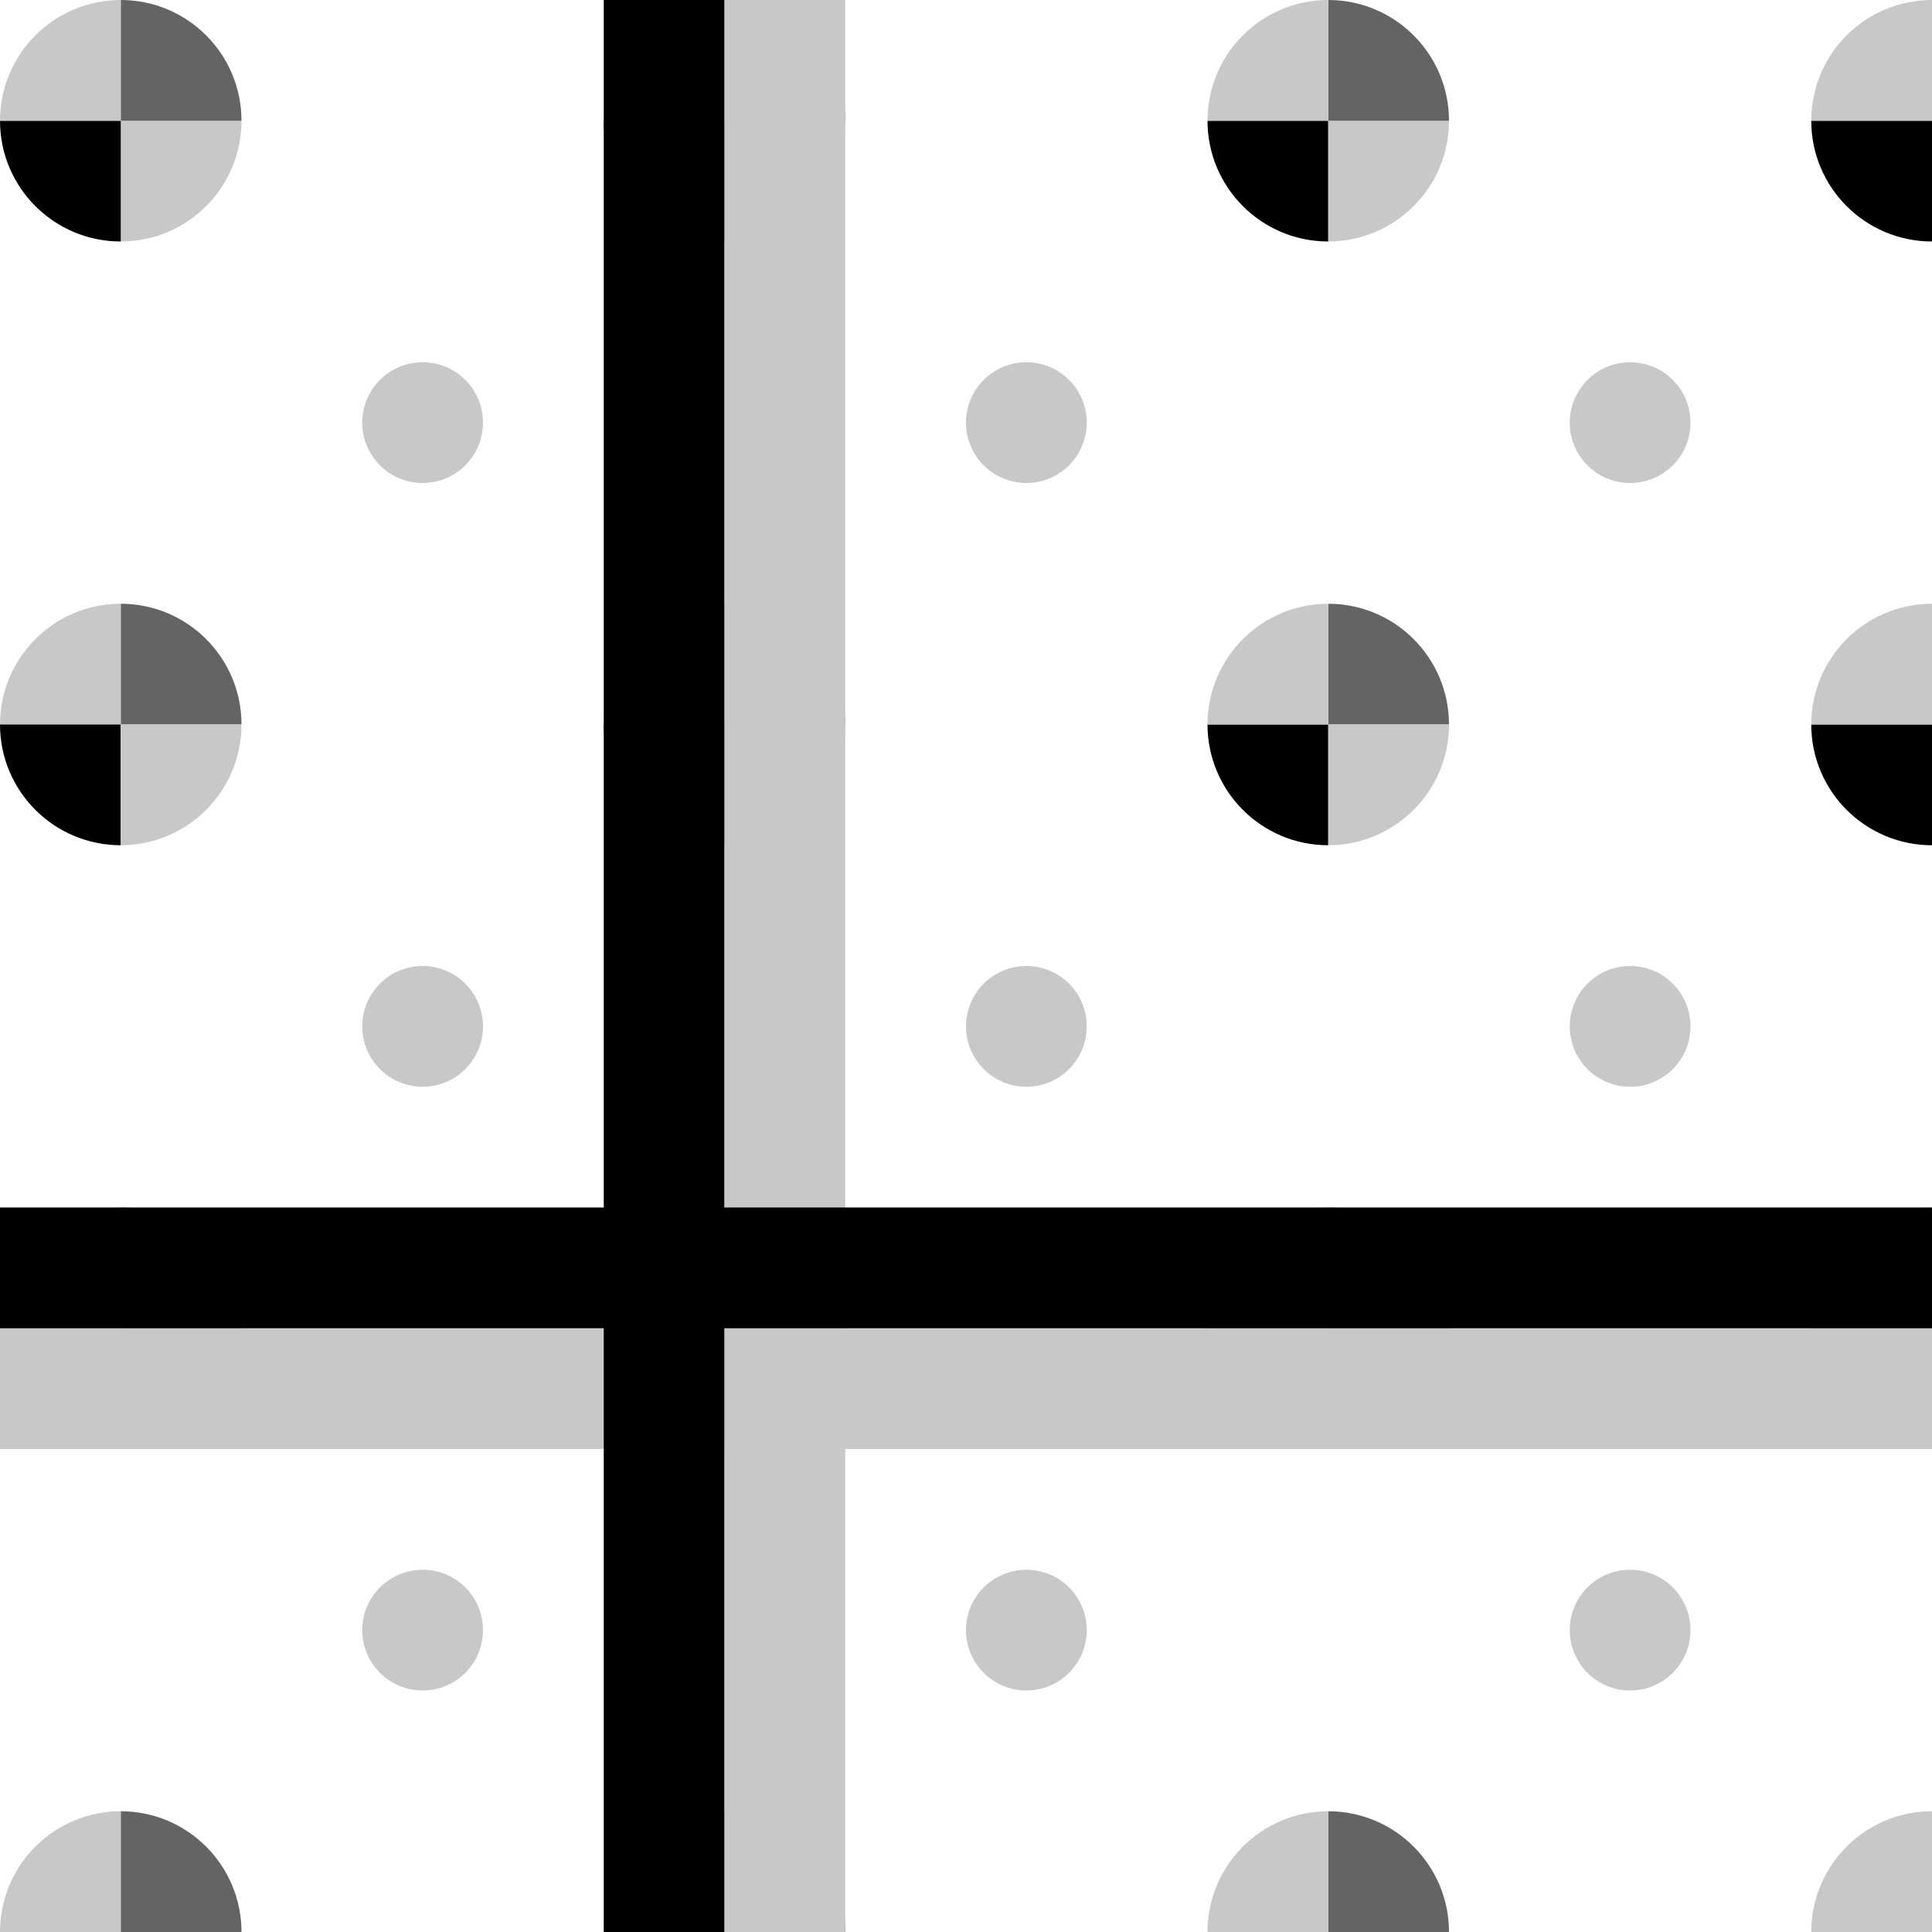
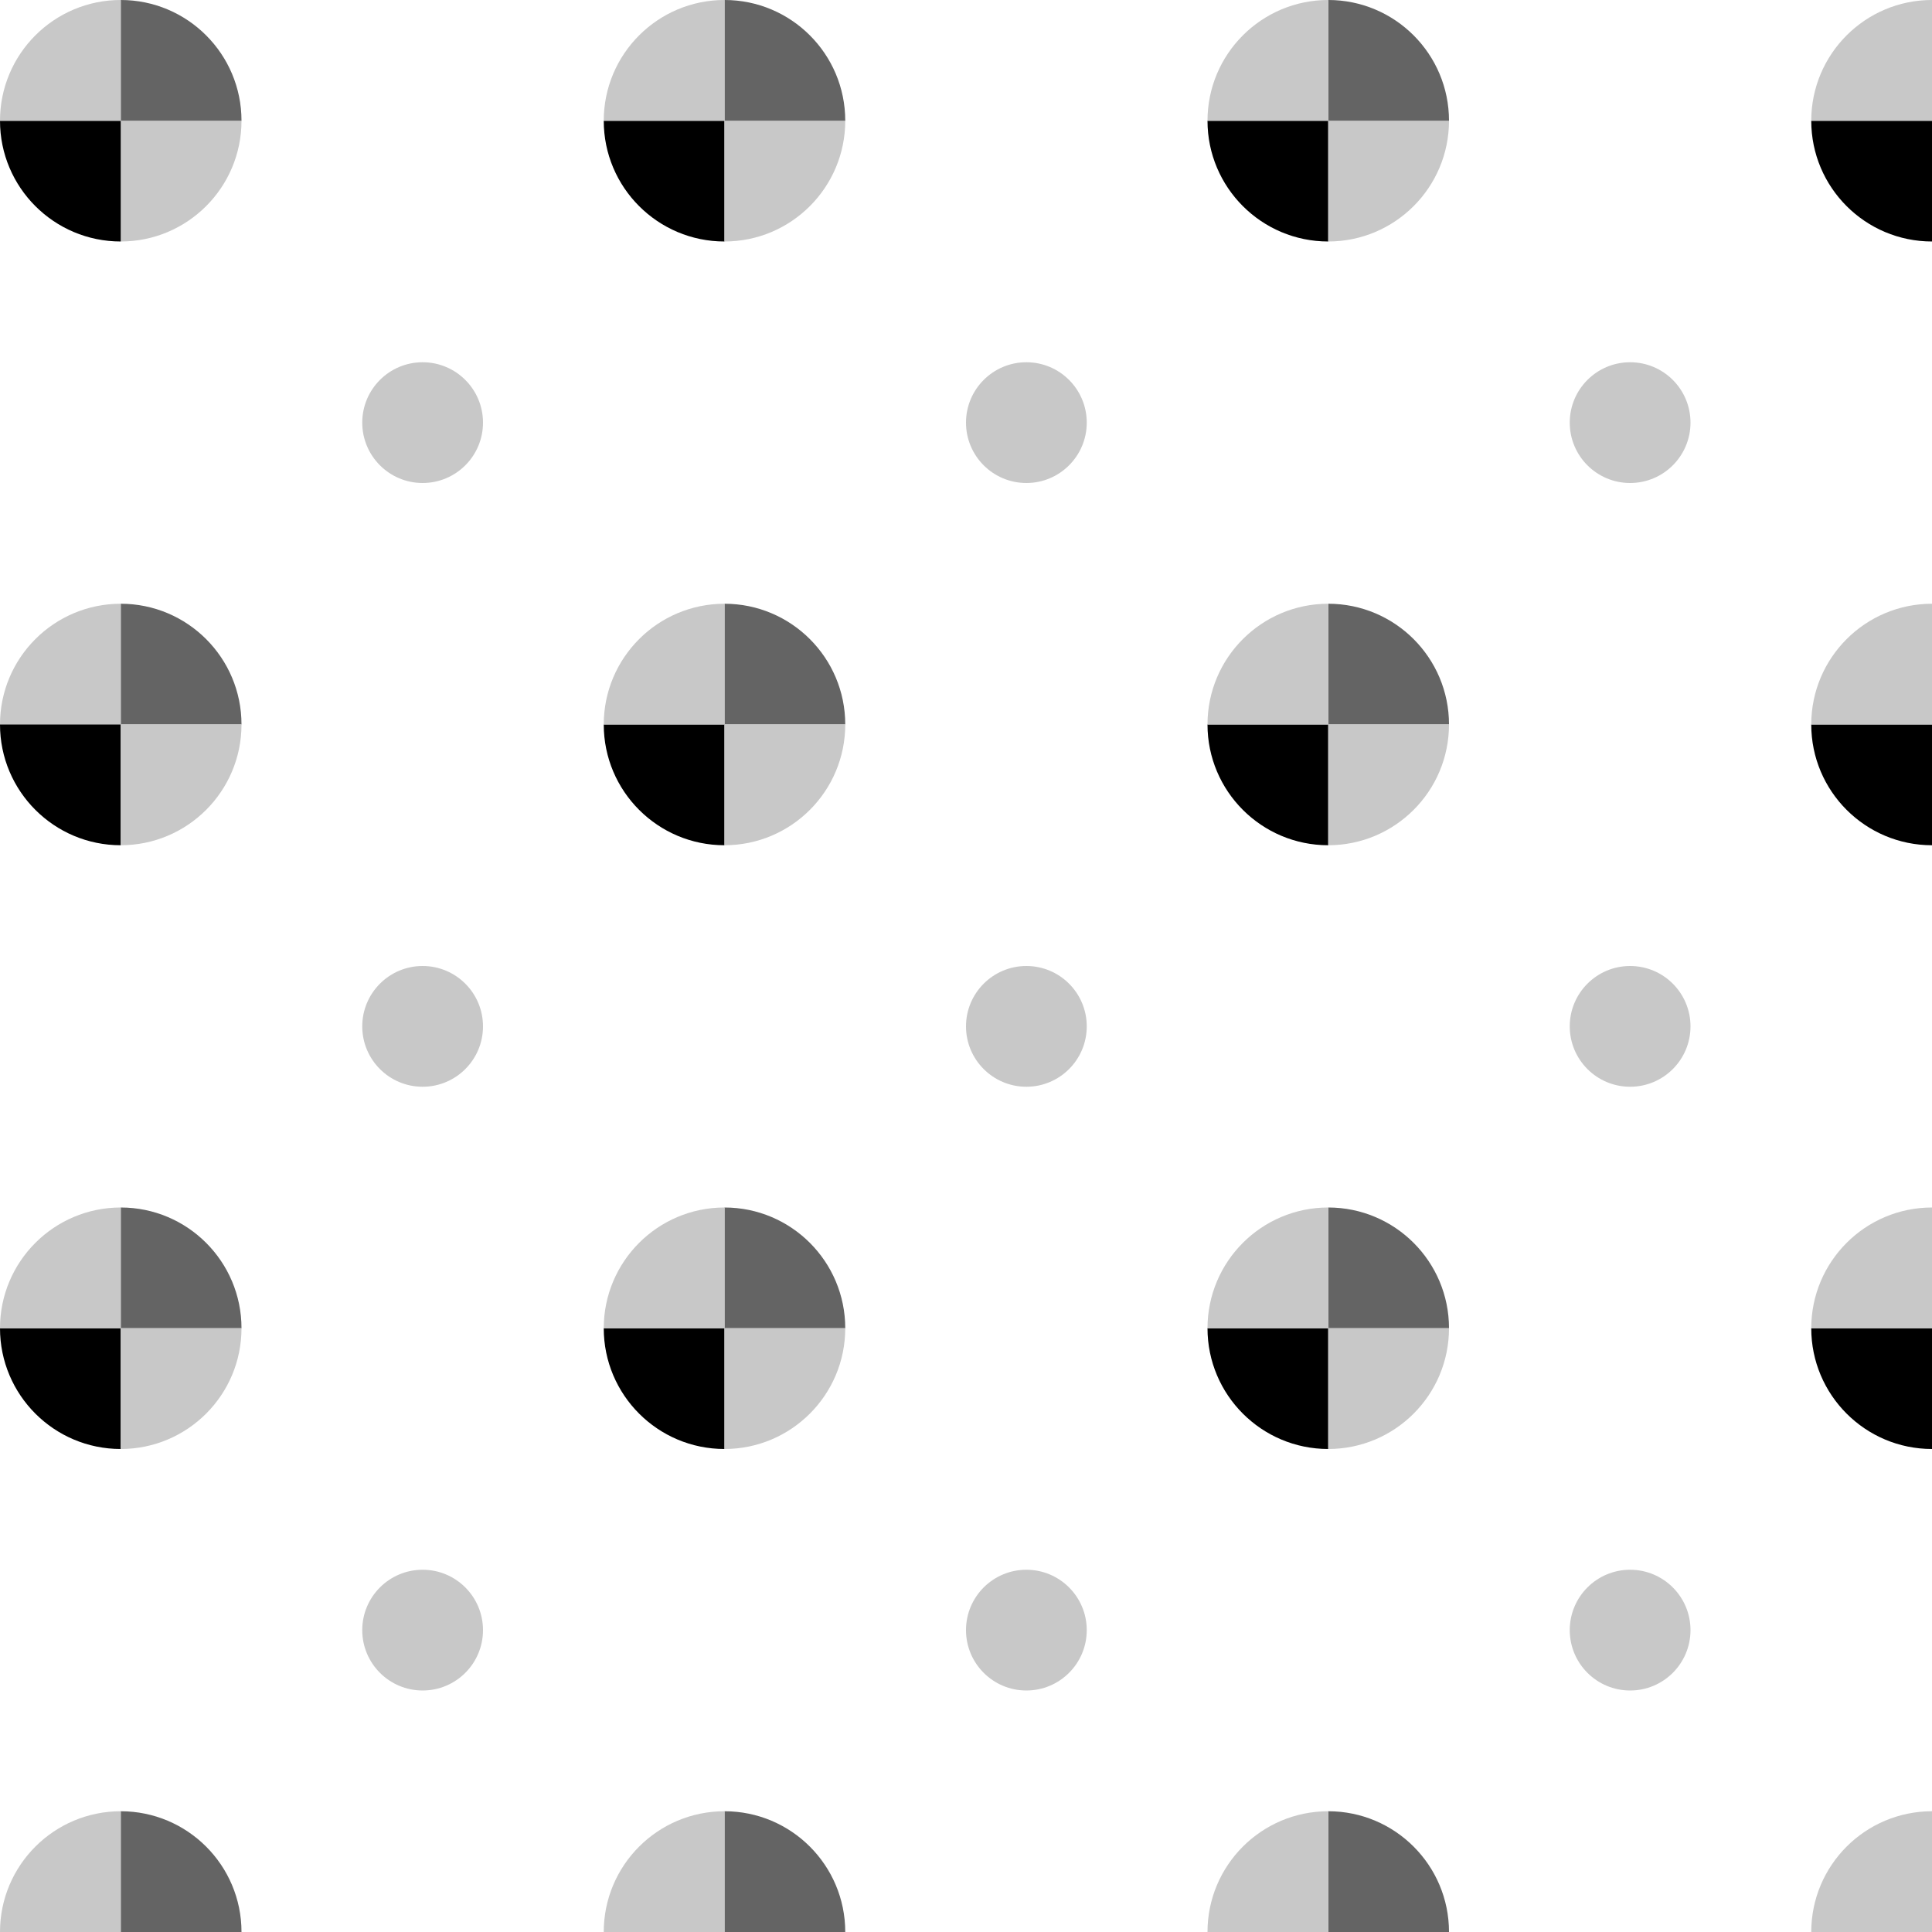
<svg xmlns="http://www.w3.org/2000/svg" width="16" height="16" viewBox="0 0 16 16" id="svg4225" version="1.1">
  <defs id="defs4227" />
  <g id="layer1" transform="translate(0,-1036.362)">
    <ellipse ry="0.5" rx="0.5" cy="1039.862" cx="8.5" id="ellipse6330" style="fill:#c8c8c8;fill-opacity:1;stroke:#008c00;stroke-width:0;stroke-linecap:round;stroke-linejoin:round;stroke-miterlimit:4;stroke-dasharray:none;stroke-opacity:1" />
    <ellipse ry="0.5" rx="0.5" cy="1039.862" cx="13.5" id="ellipse6359" style="fill:#c8c8c8;fill-opacity:1;stroke:#008c00;stroke-width:0;stroke-linecap:round;stroke-linejoin:round;stroke-miterlimit:4;stroke-dasharray:none;stroke-opacity:1" />
    <ellipse ry="0.5" rx="0.5" cy="1039.862" cx="3.5" id="ellipse6396" style="fill:#c8c8c8;fill-opacity:1;stroke:#008c00;stroke-width:0;stroke-linecap:round;stroke-linejoin:round;stroke-miterlimit:4;stroke-dasharray:none;stroke-opacity:1" />
    <ellipse style="fill:#c8c8c8;fill-opacity:1;stroke:#008c00;stroke-width:0;stroke-linecap:round;stroke-linejoin:round;stroke-miterlimit:4;stroke-dasharray:none;stroke-opacity:1" id="ellipse6458" cx="8.5" cy="1044.862" rx="0.5" ry="0.5" />
    <ellipse style="fill:#c8c8c8;fill-opacity:1;stroke:#008c00;stroke-width:0;stroke-linecap:round;stroke-linejoin:round;stroke-miterlimit:4;stroke-dasharray:none;stroke-opacity:1" id="ellipse6460" cx="13.5" cy="1044.862" rx="0.5" ry="0.5" />
    <ellipse style="fill:#c8c8c8;fill-opacity:1;stroke:#008c00;stroke-width:0;stroke-linecap:round;stroke-linejoin:round;stroke-miterlimit:4;stroke-dasharray:none;stroke-opacity:1" id="ellipse6462" cx="3.5" cy="1044.862" rx="0.5" ry="0.5" />
    <ellipse ry="0.5" rx="0.5" cy="1049.862" cx="8.5" id="ellipse6464" style="fill:#c8c8c8;fill-opacity:1;stroke:#008c00;stroke-width:0;stroke-linecap:round;stroke-linejoin:round;stroke-miterlimit:4;stroke-dasharray:none;stroke-opacity:1" />
    <ellipse ry="0.5" rx="0.5" cy="1049.862" cx="13.5" id="ellipse6466" style="fill:#c8c8c8;fill-opacity:1;stroke:#008c00;stroke-width:0;stroke-linecap:round;stroke-linejoin:round;stroke-miterlimit:4;stroke-dasharray:none;stroke-opacity:1" />
    <ellipse ry="0.5" rx="0.5" cy="1049.862" cx="3.5" id="ellipse6468" style="fill:#c8c8c8;fill-opacity:1;stroke:#008c00;stroke-width:0;stroke-linecap:round;stroke-linejoin:round;stroke-miterlimit:4;stroke-dasharray:none;stroke-opacity:1" />
    <path id="path6478-7" d="m 1,1038.362 a 1,1 0 0 0 1,-1 H 1 Z" style="fill:#c8c8c8;fill-opacity:1;stroke:#008c00;stroke-width:0;stroke-linecap:round;stroke-linejoin:round;stroke-miterlimit:4;stroke-dasharray:none;stroke-opacity:1" />
    <path style="fill:#000000;fill-opacity:1;stroke:#008c00;stroke-width:0;stroke-linecap:round;stroke-linejoin:round;stroke-miterlimit:4;stroke-dasharray:none;stroke-opacity:1" d="m 5,1037.362 a 1,1 0 0 0 1,1 v -1 z" id="path6480-4" />
    <path style="fill:#000000;fill-opacity:1;stroke:#008c00;stroke-width:0;stroke-linecap:round;stroke-linejoin:round;stroke-miterlimit:4;stroke-dasharray:none;stroke-opacity:1" d="m 10,1037.362 a 1,1 0 0 0 1,1 v -1 z" id="path6480-7" />
    <path style="fill:#000000;fill-opacity:1;stroke:#008c00;stroke-width:0;stroke-linecap:round;stroke-linejoin:round;stroke-miterlimit:4;stroke-dasharray:none;stroke-opacity:1" d="m 15,1037.362 a 1,1 0 0 0 1,1 v -1 z" id="path6480-2" />
    <path id="path6476-34" d="m 2,1042.362 a 1,1 0 0 0 -1,-1 v 1 z" style="fill:#646464;fill-opacity:1;stroke:#008c00;stroke-width:0;stroke-linecap:round;stroke-linejoin:round;stroke-miterlimit:4;stroke-dasharray:none;stroke-opacity:1" />
    <path id="path6476-2" d="m 7,1042.362 a 1,1 0 0 0 -1,-1 v 1 z" style="fill:#646464;fill-opacity:1;stroke:#008c00;stroke-width:0;stroke-linecap:round;stroke-linejoin:round;stroke-miterlimit:4;stroke-dasharray:none;stroke-opacity:1" />
    <path style="fill:#000000;fill-opacity:1;stroke:#008c00;stroke-width:0;stroke-linecap:round;stroke-linejoin:round;stroke-miterlimit:4;stroke-dasharray:none;stroke-opacity:1" d="m 5,1042.362 a 1,1 0 0 0 1,1 v -1 z" id="path6480-8" />
    <path id="path6476-58" d="m 12,1042.362 a 1,1 0 0 0 -1,-1 v 1 z" style="fill:#646464;fill-opacity:1;stroke:#008c00;stroke-width:0;stroke-linecap:round;stroke-linejoin:round;stroke-miterlimit:4;stroke-dasharray:none;stroke-opacity:1" />
    <path style="fill:#000000;fill-opacity:1;stroke:#008c00;stroke-width:0;stroke-linecap:round;stroke-linejoin:round;stroke-miterlimit:4;stroke-dasharray:none;stroke-opacity:1" d="m 10,1042.362 a 1,1 0 0 0 1,1 v -1 z" id="path6480-74" />
    <path style="fill:#000000;fill-opacity:1;stroke:#008c00;stroke-width:0;stroke-linecap:round;stroke-linejoin:round;stroke-miterlimit:4;stroke-dasharray:none;stroke-opacity:1" d="m 15,1042.362 a 1,1 0 0 0 1,1 v -1 z" id="path6480-79" />
    <path id="path6476-4" d="m 2,1047.362 a 1,1 0 0 0 -1,-1 v 1 z" style="fill:#646464;fill-opacity:1;stroke:#008c00;stroke-width:0;stroke-linecap:round;stroke-linejoin:round;stroke-miterlimit:4;stroke-dasharray:none;stroke-opacity:1" />
    <path id="path6476-7" d="m 7,1047.362 a 1,1 0 0 0 -1,-1 v 1 z" style="fill:#646464;fill-opacity:1;stroke:#008c00;stroke-width:0;stroke-linecap:round;stroke-linejoin:round;stroke-miterlimit:4;stroke-dasharray:none;stroke-opacity:1" />
    <path style="fill:#000000;fill-opacity:1;stroke:#008c00;stroke-width:0;stroke-linecap:round;stroke-linejoin:round;stroke-miterlimit:4;stroke-dasharray:none;stroke-opacity:1" d="m 5,1047.362 a 1,1 0 0 0 1,1 v -1 z" id="path6480-0" />
    <path id="path6476-0" d="m 12,1047.362 a 1,1 0 0 0 -1,-1 v 1 z" style="fill:#646464;fill-opacity:1;stroke:#008c00;stroke-width:0;stroke-linecap:round;stroke-linejoin:round;stroke-miterlimit:4;stroke-dasharray:none;stroke-opacity:1" />
    <path style="fill:#000000;fill-opacity:1;stroke:#008c00;stroke-width:0;stroke-linecap:round;stroke-linejoin:round;stroke-miterlimit:4;stroke-dasharray:none;stroke-opacity:1" d="m 10,1047.362 a 1,1 0 0 0 1,1 v -1 z" id="path6480-25" />
    <path style="fill:#000000;fill-opacity:1;stroke:#008c00;stroke-width:0;stroke-linecap:round;stroke-linejoin:round;stroke-miterlimit:4;stroke-dasharray:none;stroke-opacity:1" d="m 15,1047.362 a 1,1 0 0 0 1,1 v -1 z" id="path6480-1" />
    <path id="path6476-46" d="m 2,1052.362 a 1,1 0 0 0 -1,-1 v 1 z" style="fill:#646464;fill-opacity:1;stroke:#008c00;stroke-width:0;stroke-linecap:round;stroke-linejoin:round;stroke-miterlimit:4;stroke-dasharray:none;stroke-opacity:1" />
    <path id="path6476-754" d="m 7,1052.362 a 1,1 0 0 0 -1,-1 v 1 z" style="fill:#646464;fill-opacity:1;stroke:#008c00;stroke-width:0;stroke-linecap:round;stroke-linejoin:round;stroke-miterlimit:4;stroke-dasharray:none;stroke-opacity:1" />
    <path id="path6476-10" d="m 12,1052.362 a 1,1 0 0 0 -1,-1 v 1 z" style="fill:#646464;fill-opacity:1;stroke:#008c00;stroke-width:0;stroke-linecap:round;stroke-linejoin:round;stroke-miterlimit:4;stroke-dasharray:none;stroke-opacity:1" />
    <path style="fill:#000000;fill-opacity:1;stroke:#008c00;stroke-width:0;stroke-linecap:round;stroke-linejoin:round;stroke-miterlimit:4;stroke-dasharray:none;stroke-opacity:1" d="m 0,1037.362 a 1,1 0 0 0 1,1 v -1 z" id="path6480-4-4" />
    <path style="fill:#c8c8c8;fill-opacity:1;stroke:#008c00;stroke-width:0;stroke-linecap:round;stroke-linejoin:round;stroke-miterlimit:4;stroke-dasharray:none;stroke-opacity:1" d="m 1,1041.362 a 1,1 0 0 0 -1,1 h 1 z" id="path6326-49-6" />
    <path style="fill:#000000;fill-opacity:1;stroke:#008c00;stroke-width:0;stroke-linecap:round;stroke-linejoin:round;stroke-miterlimit:4;stroke-dasharray:none;stroke-opacity:1" d="m 0,1042.362 a 1,1 0 0 0 1,1 v -1 z" id="path6480-8-1" />
    <path style="fill:#000000;fill-opacity:1;stroke:#008c00;stroke-width:0;stroke-linecap:round;stroke-linejoin:round;stroke-miterlimit:4;stroke-dasharray:none;stroke-opacity:1" d="m 0,1047.362 a 1,1 0 0 0 1,1 v -1 z" id="path6480-0-9" />
    <path id="path6478-7-8" d="m 6,1038.362 a 1,1 0 0 0 1,-1 H 6 Z" style="fill:#c8c8c8;fill-opacity:1;stroke:#008c00;stroke-width:0;stroke-linecap:round;stroke-linejoin:round;stroke-miterlimit:4;stroke-dasharray:none;stroke-opacity:1" />
    <path id="path6478-7-86" d="m 11,1038.362 a 1,1 0 0 0 1,-1 h -1 z" style="fill:#c8c8c8;fill-opacity:1;stroke:#008c00;stroke-width:0;stroke-linecap:round;stroke-linejoin:round;stroke-miterlimit:4;stroke-dasharray:none;stroke-opacity:1" />
    <path id="path6478-7-5" d="m 1,1043.362 a 1,1 0 0 0 1,-1 H 1 Z" style="fill:#c8c8c8;fill-opacity:1;stroke:#008c00;stroke-width:0;stroke-linecap:round;stroke-linejoin:round;stroke-miterlimit:4;stroke-dasharray:none;stroke-opacity:1" />
    <path style="fill:#c8c8c8;fill-opacity:1;stroke:#008c00;stroke-width:0;stroke-linecap:round;stroke-linejoin:round;stroke-miterlimit:4;stroke-dasharray:none;stroke-opacity:1" d="m 6,1041.362 a 1,1 0 0 0 -1,1 h 1 z" id="path6326-49-6-4" />
    <path id="path6478-7-5-8" d="m 6,1043.362 a 1,1 0 0 0 1,-1 H 6 Z" style="fill:#c8c8c8;fill-opacity:1;stroke:#008c00;stroke-width:0;stroke-linecap:round;stroke-linejoin:round;stroke-miterlimit:4;stroke-dasharray:none;stroke-opacity:1" />
    <path style="fill:#c8c8c8;fill-opacity:1;stroke:#008c00;stroke-width:0;stroke-linecap:round;stroke-linejoin:round;stroke-miterlimit:4;stroke-dasharray:none;stroke-opacity:1" d="m 11,1041.362 a 1,1 0 0 0 -1,1 h 1 z" id="path6326-49-6-43" />
    <path id="path6478-7-5-4" d="m 11,1043.362 a 1,1 0 0 0 1,-1 h -1 z" style="fill:#c8c8c8;fill-opacity:1;stroke:#008c00;stroke-width:0;stroke-linecap:round;stroke-linejoin:round;stroke-miterlimit:4;stroke-dasharray:none;stroke-opacity:1" />
    <path style="fill:#c8c8c8;fill-opacity:1;stroke:#008c00;stroke-width:0;stroke-linecap:round;stroke-linejoin:round;stroke-miterlimit:4;stroke-dasharray:none;stroke-opacity:1" d="m 16,1041.362 a 1,1 0 0 0 -1,1 h 1 z" id="path6326-49-6-8" />
    <path style="fill:#c8c8c8;fill-opacity:1;stroke:#008c00;stroke-width:0;stroke-linecap:round;stroke-linejoin:round;stroke-miterlimit:4;stroke-dasharray:none;stroke-opacity:1" d="m 1,1046.362 a 1,1 0 0 0 -1,1 h 1 z" id="path6326-49-6-3" />
    <path id="path6478-7-5-3" d="m 1,1048.362 a 1,1 0 0 0 1,-1 H 1 Z" style="fill:#c8c8c8;fill-opacity:1;stroke:#008c00;stroke-width:0;stroke-linecap:round;stroke-linejoin:round;stroke-miterlimit:4;stroke-dasharray:none;stroke-opacity:1" />
    <path style="fill:#c8c8c8;fill-opacity:1;stroke:#008c00;stroke-width:0;stroke-linecap:round;stroke-linejoin:round;stroke-miterlimit:4;stroke-dasharray:none;stroke-opacity:1" d="m 6,1046.362 a 1,1 0 0 0 -1,1 h 1 z" id="path6326-49-6-2" />
    <path id="path6478-7-5-74" d="m 6,1048.362 a 1,1 0 0 0 1,-1 H 6 Z" style="fill:#c8c8c8;fill-opacity:1;stroke:#008c00;stroke-width:0;stroke-linecap:round;stroke-linejoin:round;stroke-miterlimit:4;stroke-dasharray:none;stroke-opacity:1" />
    <path style="fill:#c8c8c8;fill-opacity:1;stroke:#008c00;stroke-width:0;stroke-linecap:round;stroke-linejoin:round;stroke-miterlimit:4;stroke-dasharray:none;stroke-opacity:1" d="m 11,1046.362 a 1,1 0 0 0 -1,1 h 1 z" id="path6326-49-6-24" />
    <path id="path6478-7-5-85" d="m 11,1048.362 a 1,1 0 0 0 1,-1 h -1 z" style="fill:#c8c8c8;fill-opacity:1;stroke:#008c00;stroke-width:0;stroke-linecap:round;stroke-linejoin:round;stroke-miterlimit:4;stroke-dasharray:none;stroke-opacity:1" />
    <path style="fill:#c8c8c8;fill-opacity:1;stroke:#008c00;stroke-width:0;stroke-linecap:round;stroke-linejoin:round;stroke-miterlimit:4;stroke-dasharray:none;stroke-opacity:1" d="m 16,1046.362 a 1,1 0 0 0 -1,1 h 1 z" id="path6326-49-6-37" />
    <path style="fill:#c8c8c8;fill-opacity:1;stroke:#008c00;stroke-width:0;stroke-linecap:round;stroke-linejoin:round;stroke-miterlimit:4;stroke-dasharray:none;stroke-opacity:1" d="m 1,1051.362 a 1,1 0 0 0 -1,1 h 1 z" id="path6326-49-6-45" />
    <path style="fill:#c8c8c8;fill-opacity:1;stroke:#008c00;stroke-width:0;stroke-linecap:round;stroke-linejoin:round;stroke-miterlimit:4;stroke-dasharray:none;stroke-opacity:1" d="m 6,1051.362 a 1,1 0 0 0 -1,1 h 1 z" id="path6326-49-6-6" />
    <path style="fill:#c8c8c8;fill-opacity:1;stroke:#008c00;stroke-width:0;stroke-linecap:round;stroke-linejoin:round;stroke-miterlimit:4;stroke-dasharray:none;stroke-opacity:1" d="m 11,1051.362 a 1,1 0 0 0 -1,1 h 1 z" id="path6326-49-6-1" />
    <path style="fill:#c8c8c8;fill-opacity:1;stroke:#008c00;stroke-width:0;stroke-linecap:round;stroke-linejoin:round;stroke-miterlimit:4;stroke-dasharray:none;stroke-opacity:1" d="m 16,1051.362 a 1,1 0 0 0 -1,1 h 1 z" id="path6326-49-6-30" />
    <path id="path6476-34-6" d="m 2,1037.362 a 1,1 0 0 0 -1,-1 v 1 z" style="fill:#646464;fill-opacity:1;stroke:#008c00;stroke-width:0;stroke-linecap:round;stroke-linejoin:round;stroke-miterlimit:4;stroke-dasharray:none;stroke-opacity:1" />
    <path id="path6476-2-1" d="m 7,1037.362 a 1,1 0 0 0 -1,-1 v 1 z" style="fill:#646464;fill-opacity:1;stroke:#008c00;stroke-width:0;stroke-linecap:round;stroke-linejoin:round;stroke-miterlimit:4;stroke-dasharray:none;stroke-opacity:1" />
    <path id="path6476-58-0" d="m 12,1037.362 a 1,1 0 0 0 -1,-1 v 1 z" style="fill:#646464;fill-opacity:1;stroke:#008c00;stroke-width:0;stroke-linecap:round;stroke-linejoin:round;stroke-miterlimit:4;stroke-dasharray:none;stroke-opacity:1" />
    <path style="fill:#c8c8c8;fill-opacity:1;stroke:#008c00;stroke-width:0;stroke-linecap:round;stroke-linejoin:round;stroke-miterlimit:4;stroke-dasharray:none;stroke-opacity:1" d="m 1,1036.362 a 1,1 0 0 0 -1,1 h 1 z" id="path6326-49-6-0" />
    <path style="fill:#c8c8c8;fill-opacity:1;stroke:#008c00;stroke-width:0;stroke-linecap:round;stroke-linejoin:round;stroke-miterlimit:4;stroke-dasharray:none;stroke-opacity:1" d="m 6,1036.362 a 1,1 0 0 0 -1,1 h 1 z" id="path6326-49-6-4-2" />
    <path style="fill:#c8c8c8;fill-opacity:1;stroke:#008c00;stroke-width:0;stroke-linecap:round;stroke-linejoin:round;stroke-miterlimit:4;stroke-dasharray:none;stroke-opacity:1" d="m 11,1036.362 a 1,1 0 0 0 -1,1 H 11 Z" id="path6326-49-6-43-0" />
    <path style="fill:#c8c8c8;fill-opacity:1;stroke:#008c00;stroke-width:0;stroke-linecap:round;stroke-linejoin:round;stroke-miterlimit:4;stroke-dasharray:none;stroke-opacity:1" d="m 16,1036.362 a 1,1 0 0 0 -1,1 h 1 z" id="path6326-49-6-8-7" />
-     <path style="fill:none;stroke:#c8c8c8;stroke-width:1px;stroke-linecap:butt;stroke-linejoin:miter;stroke-opacity:1" d="M 0,1047.862 H 16" id="path6901" />
-     <path id="path6903" d="m 5.5,1036.362 c 0,16 0,16 0,16" style="fill:#c8c8c8;stroke:#000000;stroke-width:1px;stroke-linecap:butt;stroke-linejoin:miter;stroke-opacity:1;fill-opacity:1" />
-     <path style="fill:#c8c8c8;stroke:#c8c8c8;stroke-width:1;stroke-linecap:butt;stroke-linejoin:miter;stroke-opacity:1;fill-opacity:1;stroke-miterlimit:4;stroke-dasharray:none" d="m 6.5,1036.362 v 16" id="path6907" />
-     <path id="path6905" d="M 0,1046.862 H 16" style="fill:none;stroke:#000000;stroke-width:1px;stroke-linecap:butt;stroke-linejoin:miter;stroke-opacity:1" />
  </g>
</svg>
